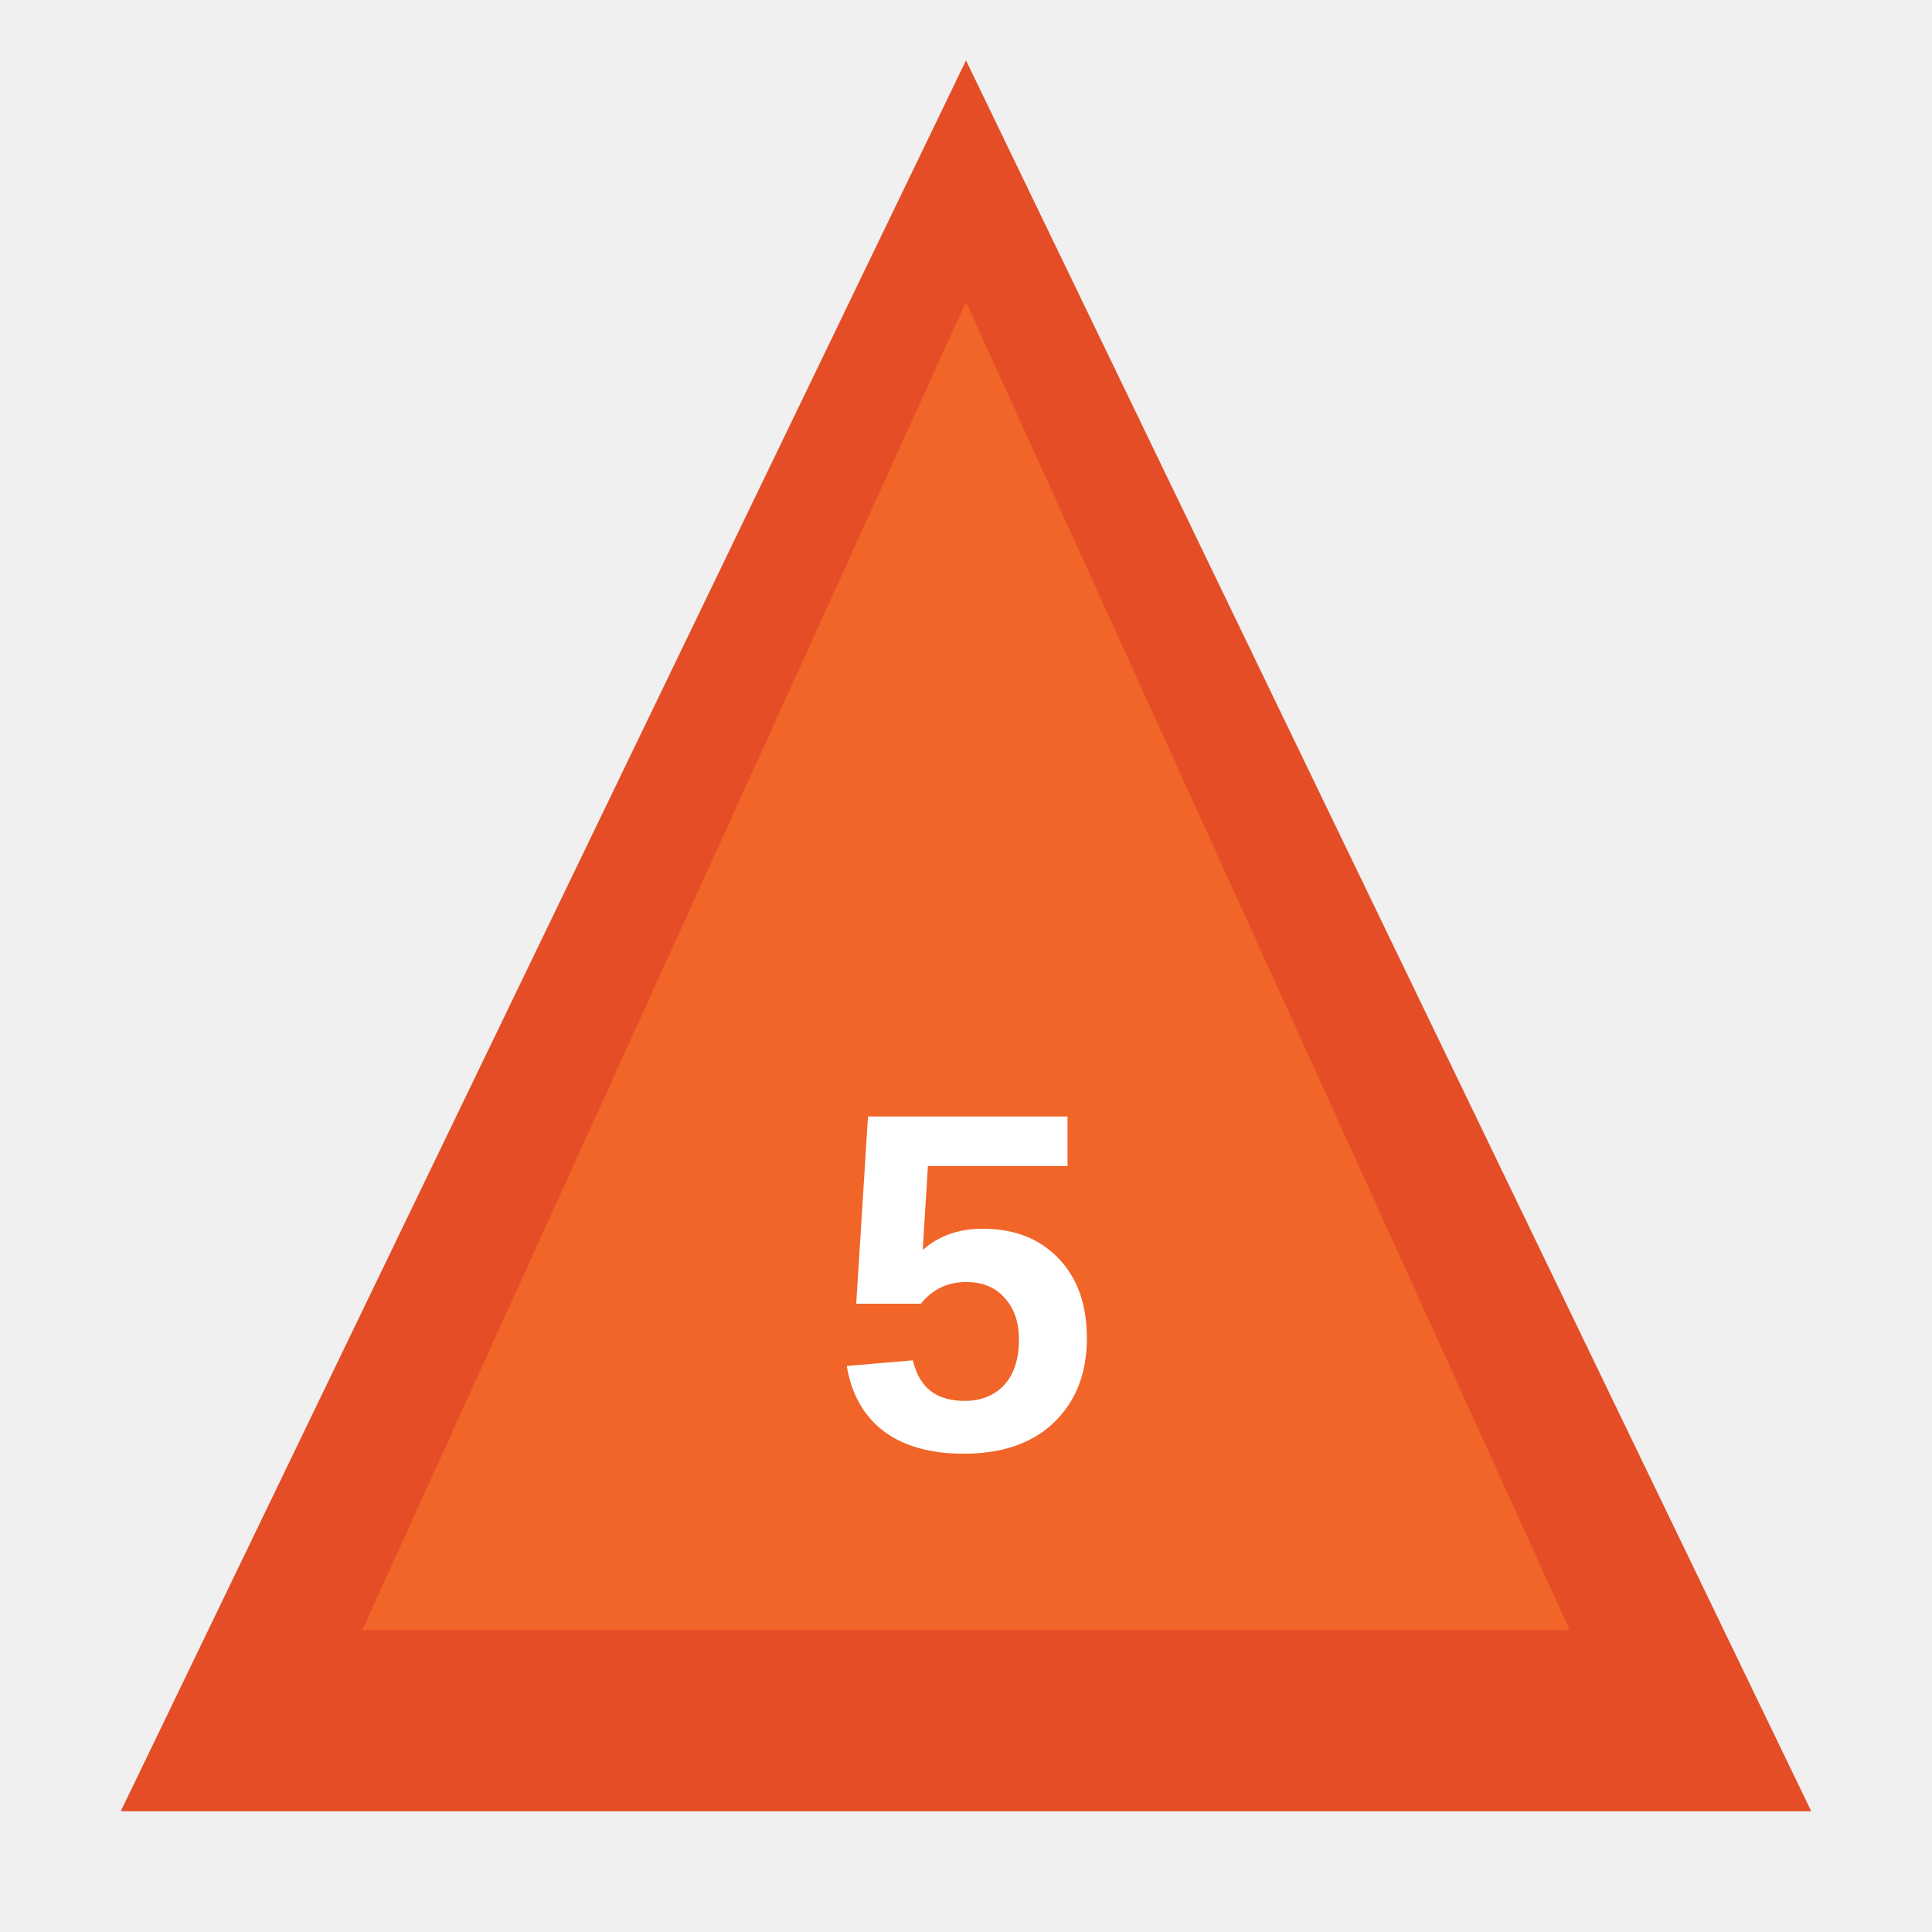
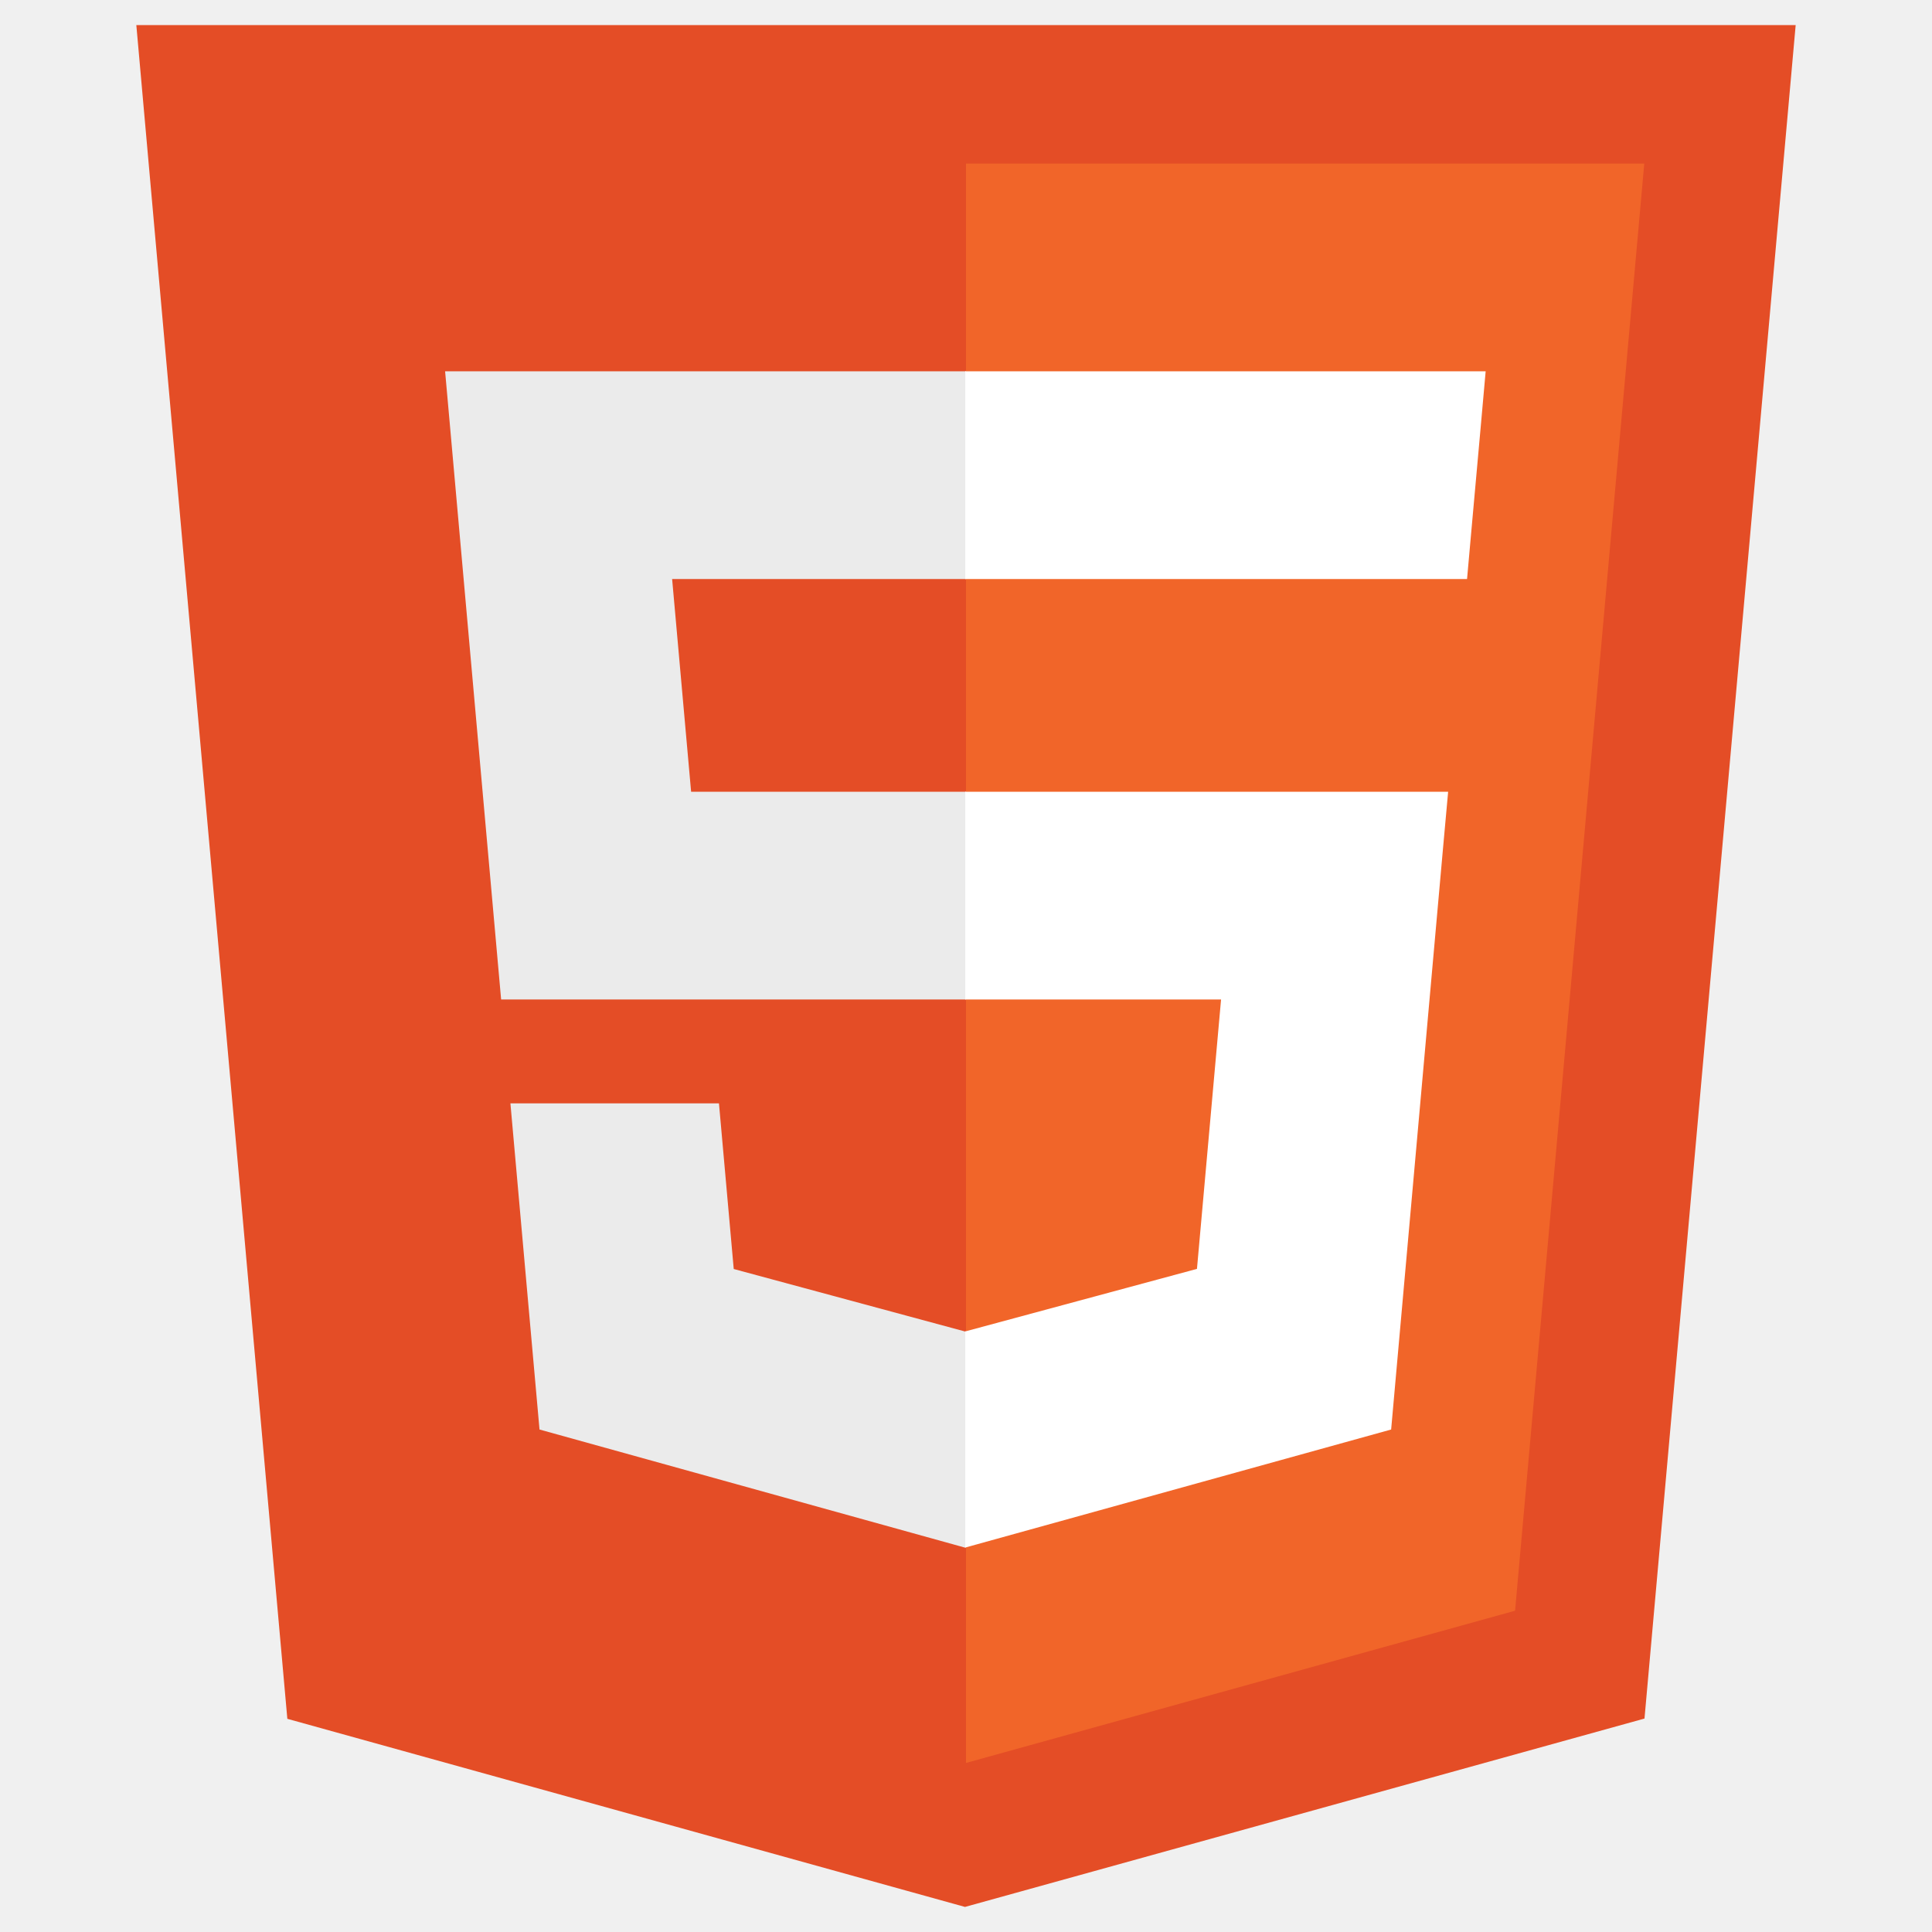
- <svg xmlns="http://www.w3.org/2000/svg" viewBox="0 0 64 64" fill="none">
-   <polygon points="32,2 60,60 4,60" fill="#E44D26" />
-   <polygon points="32,10 52,54 12,54" fill="#F16529" />
-   <text x="32" y="48" text-anchor="middle" fill="white" font-family="Arial,sans-serif" font-size="16" font-weight="bold">5</text>
+ <svg xmlns="http://www.w3.org/2000/svg" viewBox="0 0 128 128">
+   <path fill="#E44D26" d="M19.037 113.876L9.032 1.661h109.936l-10.016 112.198-45.019 12.48z" />
+   <path fill="#F16529" d="M64 116.8l36.378-10.086 8.559-95.878H64z" />
+   <path fill="#EBEBEB" d="M64 52.455H45.788L44.53 38.361H64V24.599H29.489l.33 3.692 3.382 37.927H64zm0 35.743l-.061.017-15.327-4.14-.979-10.975H33.816l1.928 21.609 28.193 7.826.063-.017z" />
+   <path fill="#fff" d="M63.952 52.455v13.763h16.947l-1.597 17.849-15.35 4.143v14.319l28.215-7.82.207-2.325 3.234-36.233.335-3.696h-3.708zm0-27.856v13.762h33.244l.276-3.092.628-6.978.329-3.692z" />
</svg>
